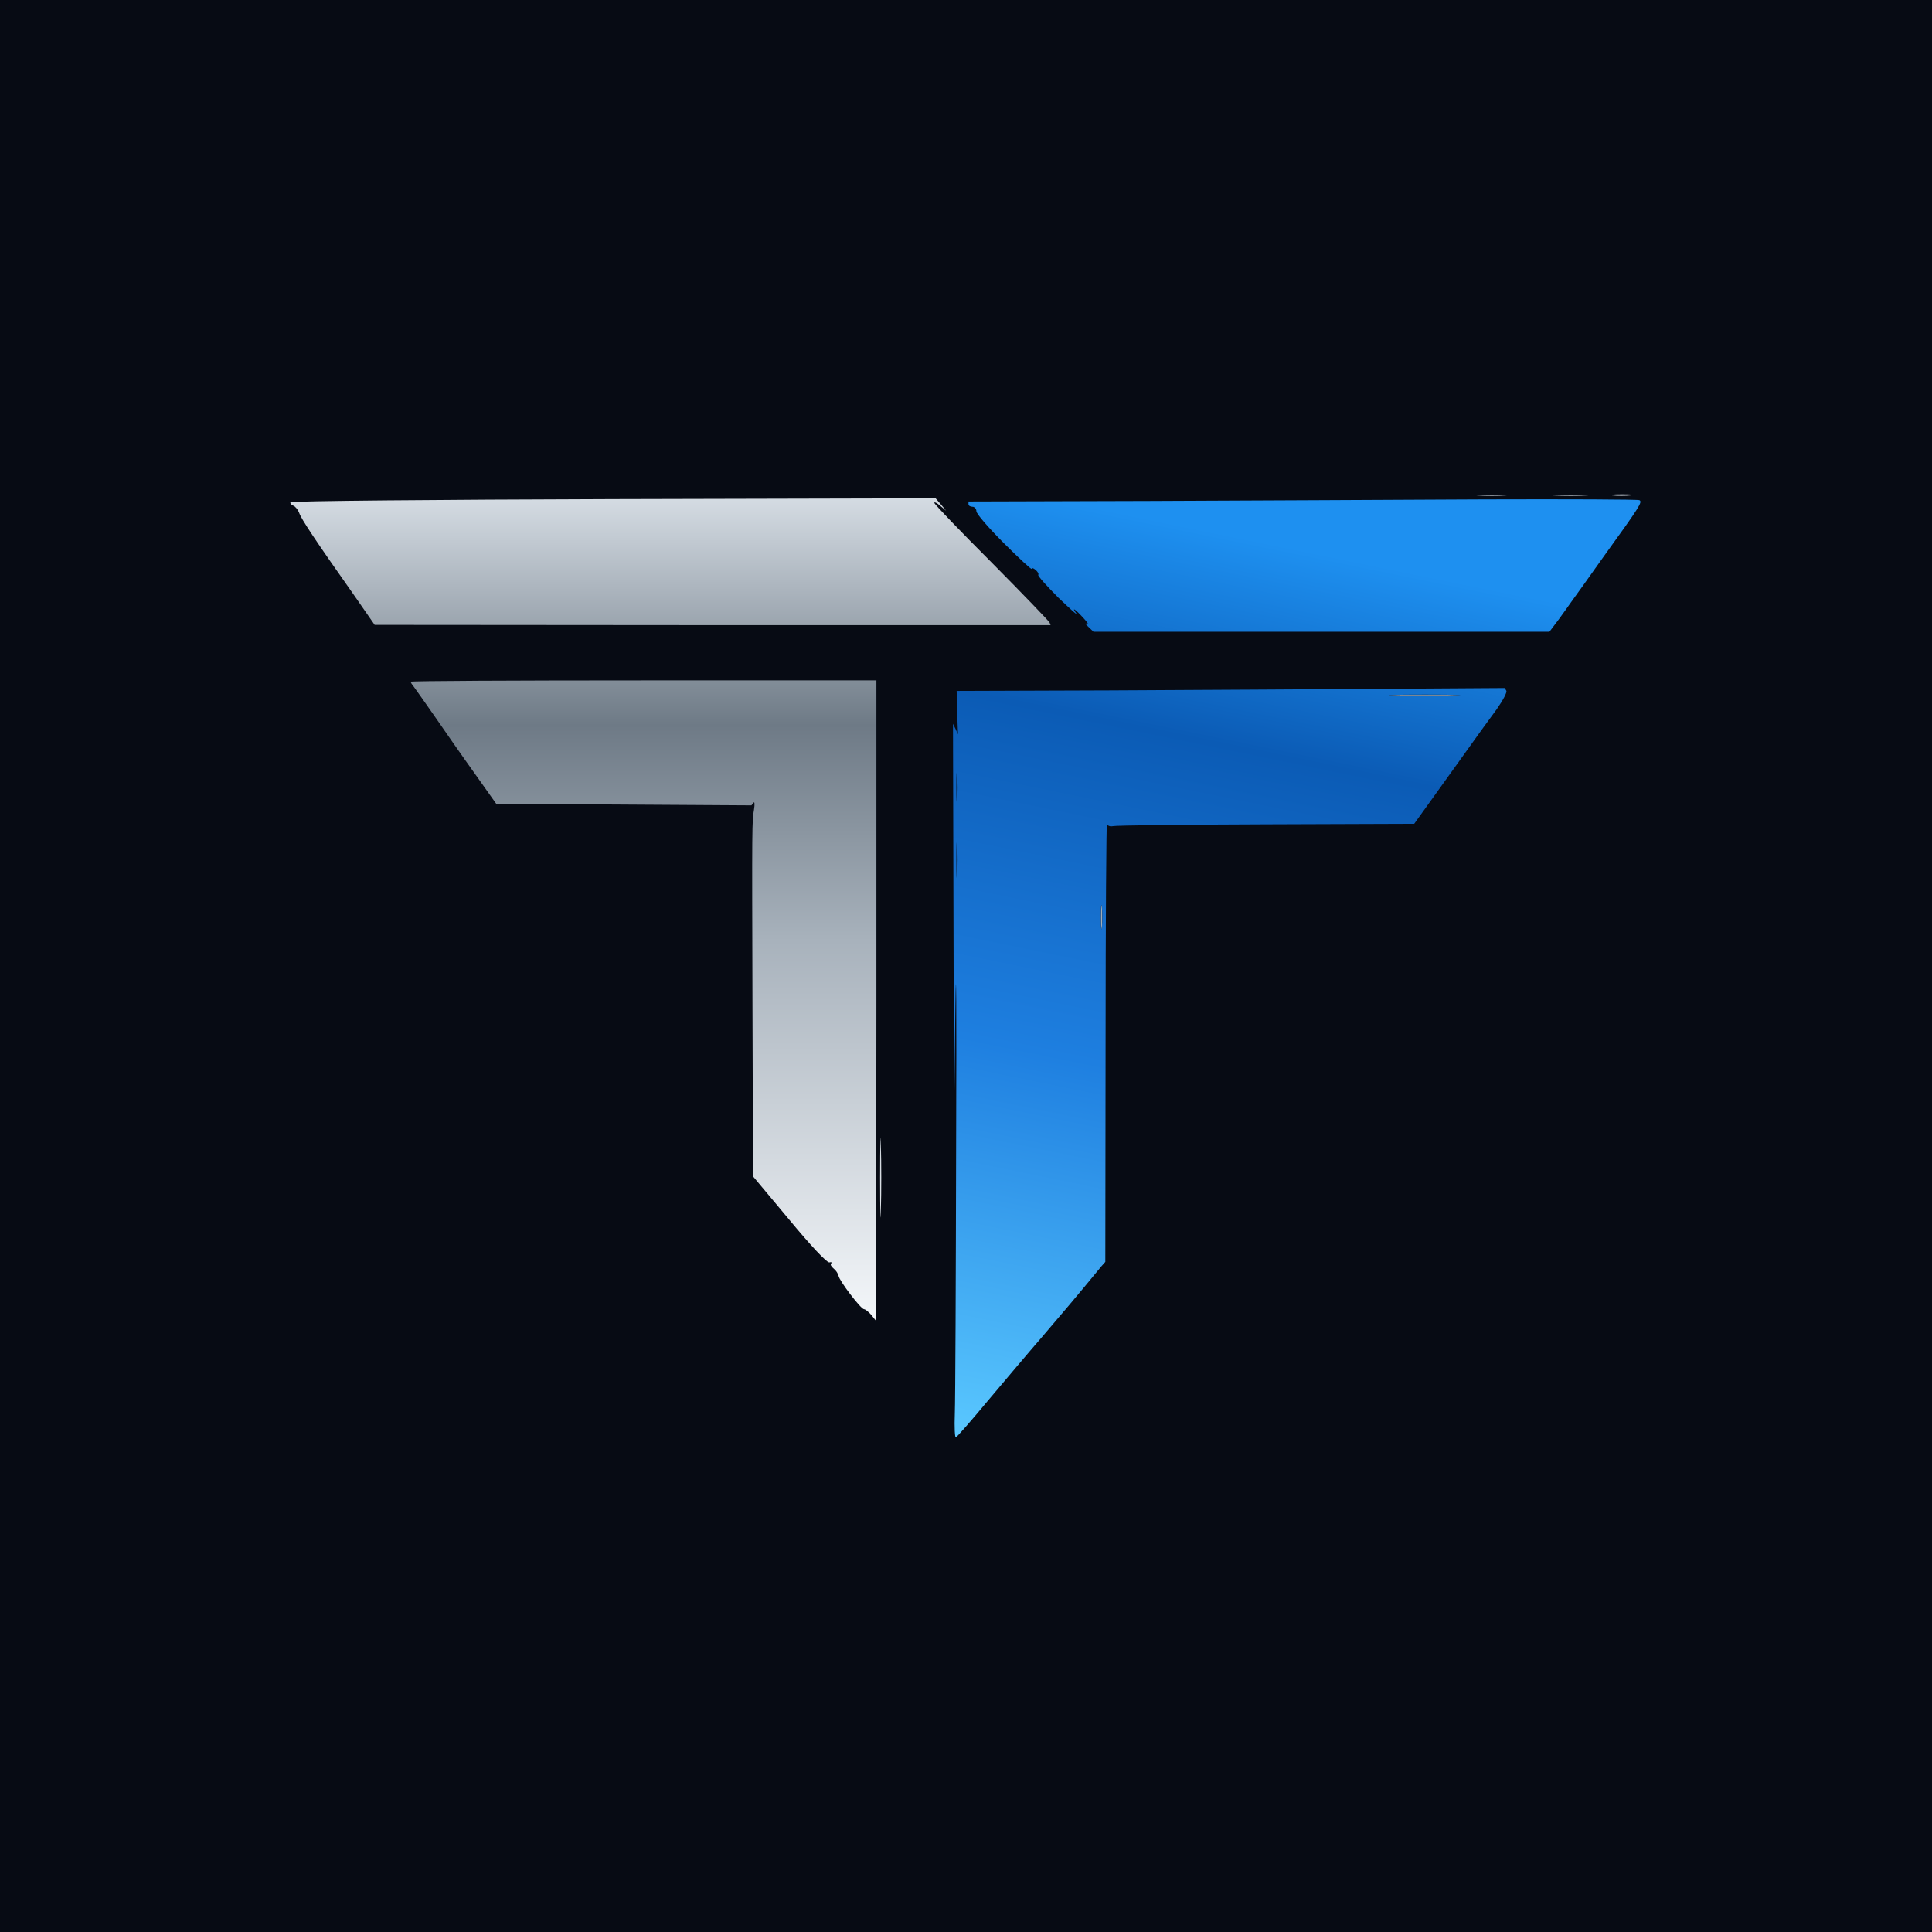
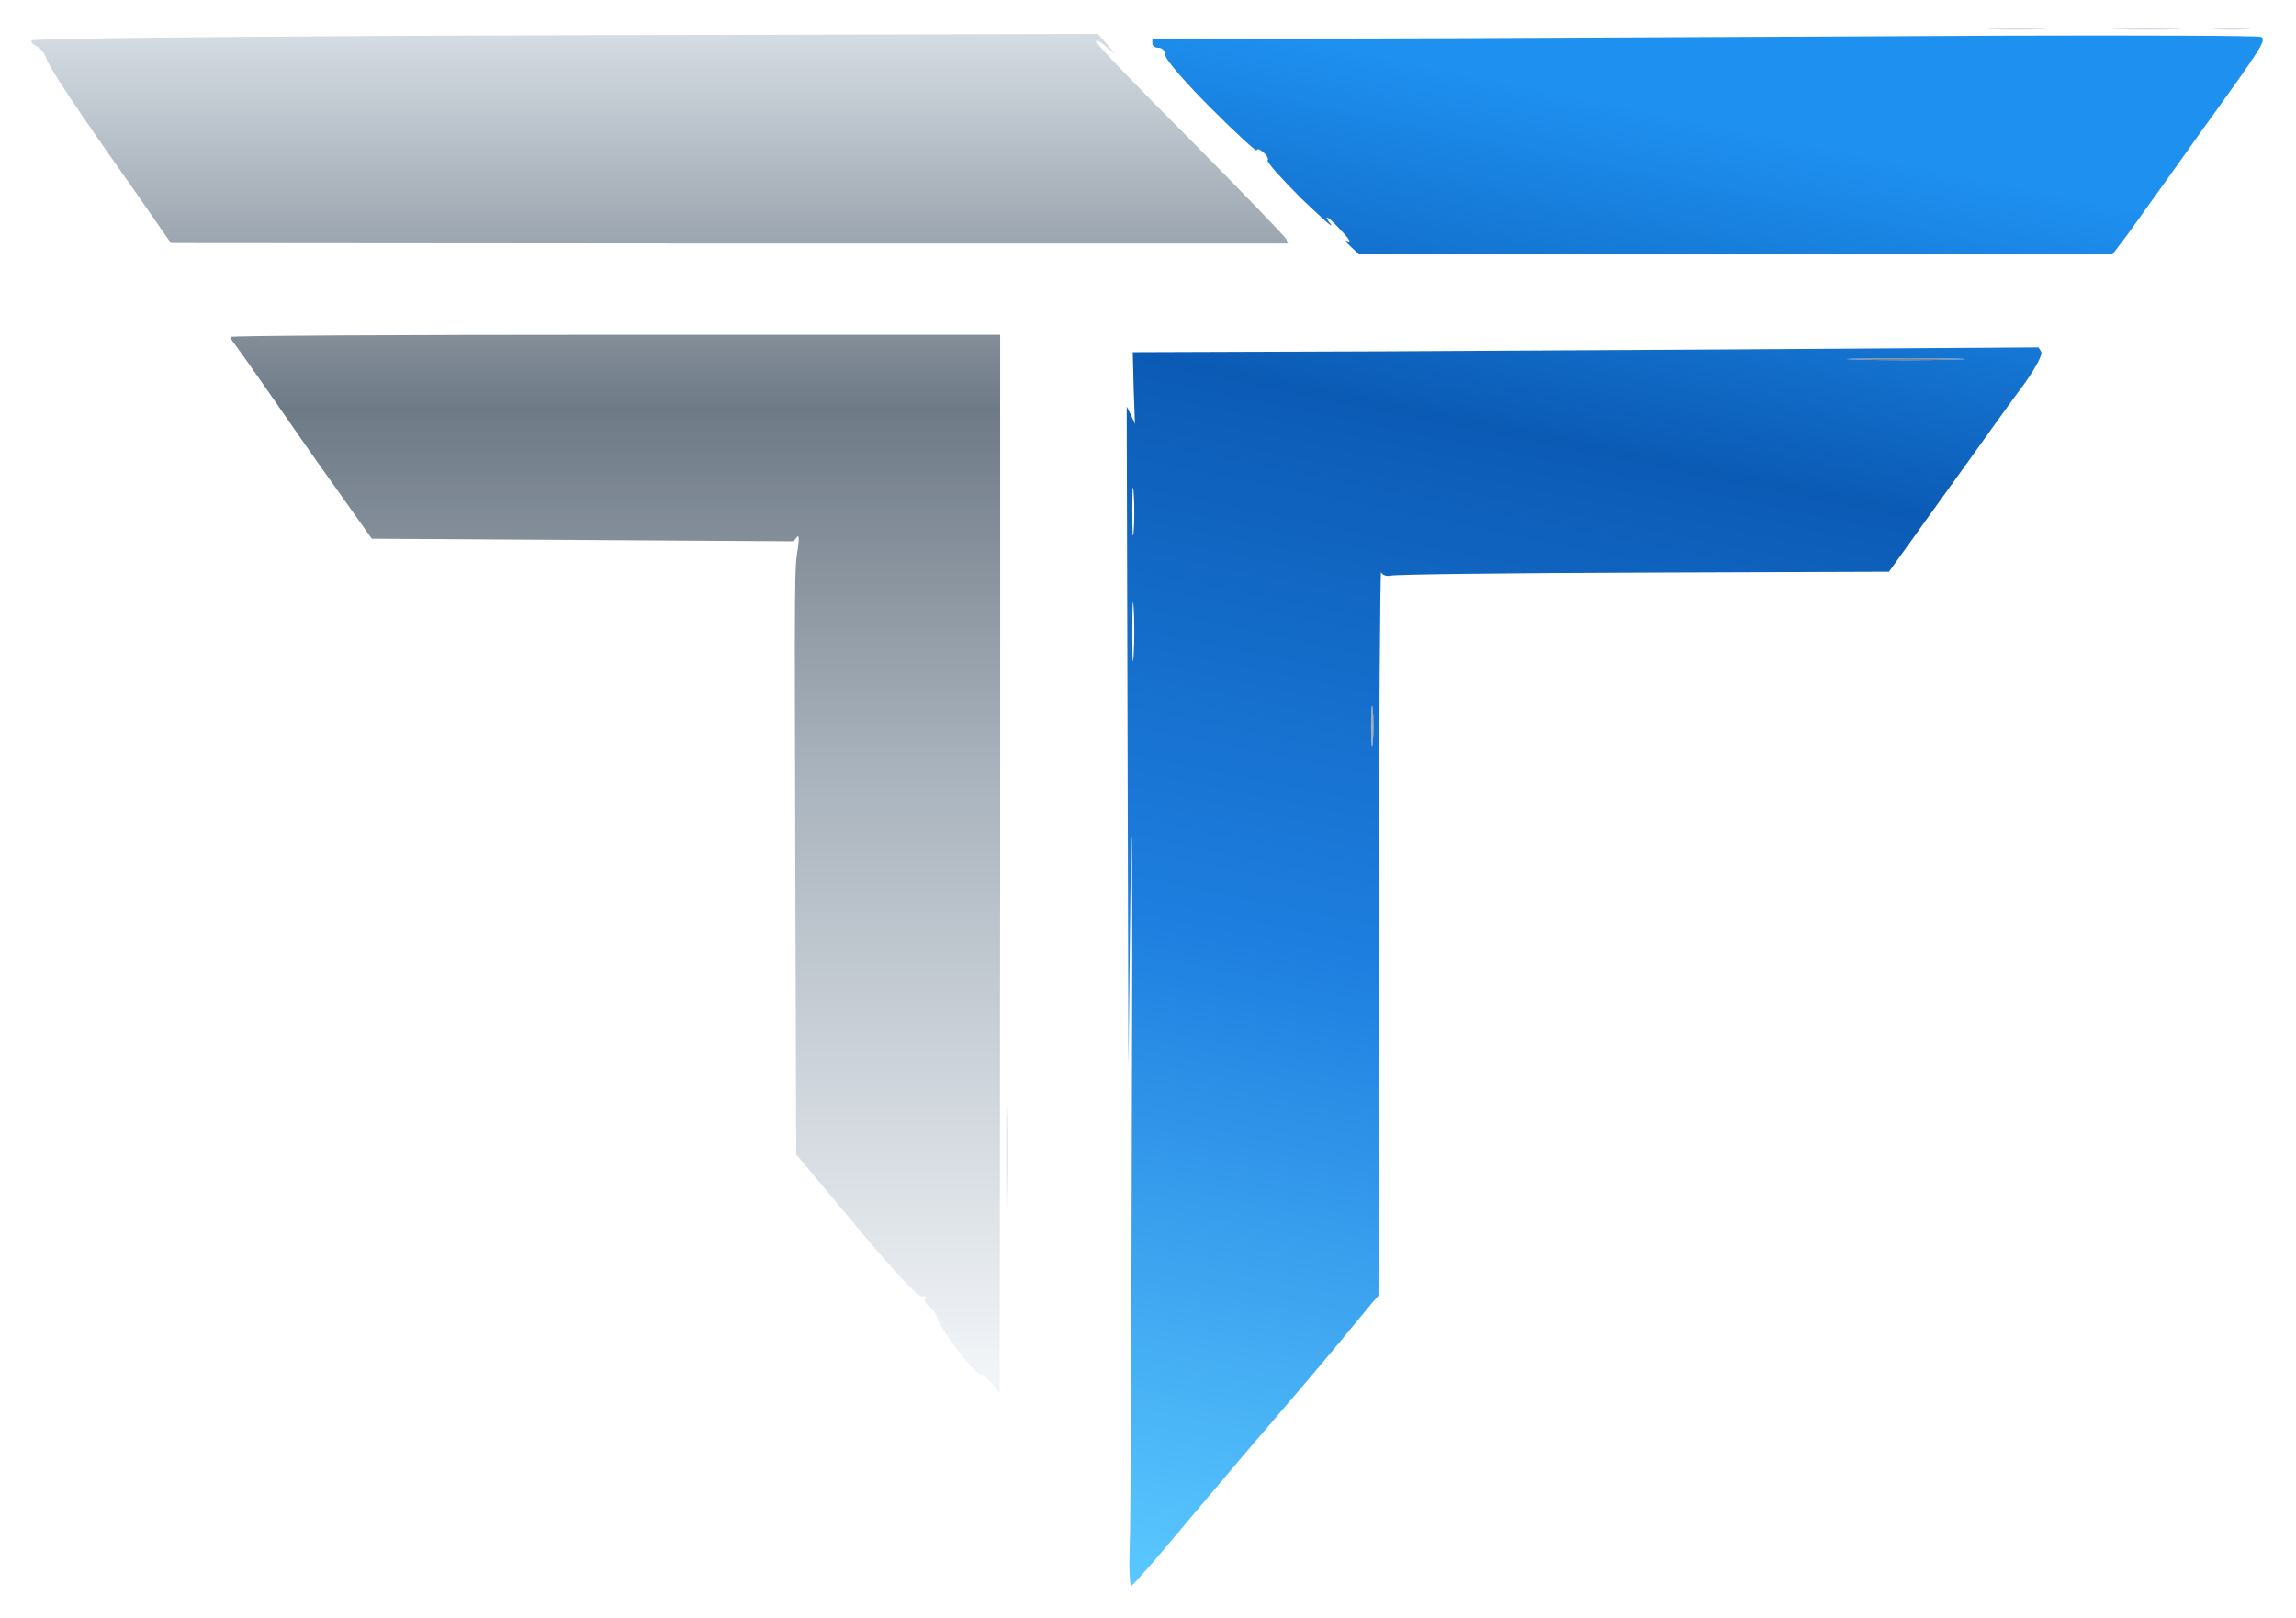
- <svg xmlns="http://www.w3.org/2000/svg" viewBox="-103.1 -181.6 734.3 734.3" role="img" aria-label="Tomorrow's Tech AI">
+ <svg xmlns="http://www.w3.org/2000/svg" viewBox="0 0 528 372" role="img" aria-label="Tomorrow's Tech AI">
  <defs>
    <linearGradient id="ttaiSilver" x1="0" y1="0" x2="0" y2="1">
      <stop offset="0%" stop-color="#F4F7FA" />
      <stop offset="46%" stop-color="#A8B2BC" />
      <stop offset="72%" stop-color="#6E7A86" />
      <stop offset="100%" stop-color="#D7DEE5" />
    </linearGradient>
    <linearGradient id="ttaiBlue" x1="0" y1="0" x2="0.15" y2="1">
      <stop offset="0%" stop-color="#5AC8FF" />
      <stop offset="42%" stop-color="#1E7FE0" />
      <stop offset="78%" stop-color="#0B5BB5" />
      <stop offset="100%" stop-color="#1E90F0" />
    </linearGradient>
  </defs>
-   <rect x="-103.1" y="-181.6" width="734.3" height="734.3" fill="#070B14" />
  <g transform="translate(0,372) scale(0.1,-0.1)">
    <path fill="url(#ttaiSilver)" d="M4583 3653 c32 -2 81 -2 110 0 29 2 3 3 -58 3 -60 0 -84 -1 -52 -3z M4873 3653 c37 -2 96 -2 130 0 34 2 4 3 -68 3 -71 0 -99 -1 -62 -3z M5097 3653 c18 -2 50 -2 70 0 21 2 7 4 -32 4 -38 0 -55 -2 -38 -4z M73 3627 c-2 -4 3 -10 11 -13 8 -3 18 -16 22 -27 7 -22 61 -104 210 -315 l77 -111 1285 -1 1284 0 -4 10 c-2 5 -101 108 -220 228 -120 120 -218 222 -218 227 0 4 10 0 22 -11 l23 -19 -20 24 -20 23 -1223 -3 c-673 -2 -1226 -7 -1229 -12z M530 2945 c0 -3 5 -11 11 -18 5 -7 41 -57 79 -112 38 -55 106 -153 152 -217 l83 -117 485 -3 485 -3 8 10 c4 6 5 -6 2 -25 -8 -49 -8 -38 -6 -750 l2 -645 138 -165 c81 -98 143 -164 152 -162 8 2 11 0 7 -4 -4 -4 0 -12 9 -19 9 -7 17 -19 19 -28 3 -19 85 -127 97 -127 5 0 17 -10 28 -22 l18 -23 1 1218 0 1217 -885 0 c-487 0 -885 -2 -885 -5z M4272 2893 c59 -2 158 -2 220 0 62 1 14 3 -107 3 -121 0 -172 -2 -113 -3z M3153 2050 c0 -41 2 -58 4 -37 2 20 2 54 0 75 -2 20 -4 3 -4 -38z M2314 1060 c0 -135 2 -190 3 -122 2 67 2 177 0 245 -1 67 -3 12 -3 -123z" />
    <path fill="url(#ttaiBlue)" d="M3338 3632 l-688 -2 0 -10 c0 -6 7 -10 15 -10 8 0 15 -8 15 -17 0 -10 48 -65 105 -122 58 -58 105 -101 105 -97 0 5 7 3 15 -4 8 -7 13 -15 10 -19 -2 -4 33 -43 77 -87 45 -43 76 -71 69 -61 -21 28 -7 20 25 -15 16 -17 22 -27 14 -23 -8 4 -6 -1 5 -11 l20 -19 867 0 866 0 34 45 c18 25 40 55 48 67 8 11 65 90 125 175 138 191 147 206 135 213 -5 3 -271 4 -592 3 -321 -2 -892 -4 -1270 -6z M3185 2912 l-580 -2 2 -83 3 -82 -9 20 -10 20 2 -760 2 -760 5 435 c3 239 5 12 3 -505 -1 -517 -3 -982 -5 -1032 -2 -51 0 -92 4 -90 4 1 60 65 124 142 65 77 156 185 203 239 72 84 130 152 226 269 l15 17 1 838 c0 460 3 832 5 826 3 -7 13 -10 22 -8 9 3 271 6 582 7 l564 2 41 57 c22 31 83 116 135 188 52 73 114 159 138 191 23 33 40 64 36 70 l-6 10 -461 -3 c-254 -2 -723 -4 -1042 -6z m1307 -19 c-62 -2 -161 -2 -220 0 -59 1 -8 3 113 3 121 0 169 -2 107 -3z m-1885 -396 c-2 -23 -3 -1 -3 48 0 50 1 68 3 42 2 -26 2 -67 0 -90z m0 -284 c-2 -32 -3 -8 -3 52 0 61 1 87 3 58 2 -29 2 -78 0 -110z m550 -200 c-2 -21 -4 -4 -4 37 0 41 2 58 4 38 2 -21 2 -55 0 -75z" />
  </g>
</svg>
